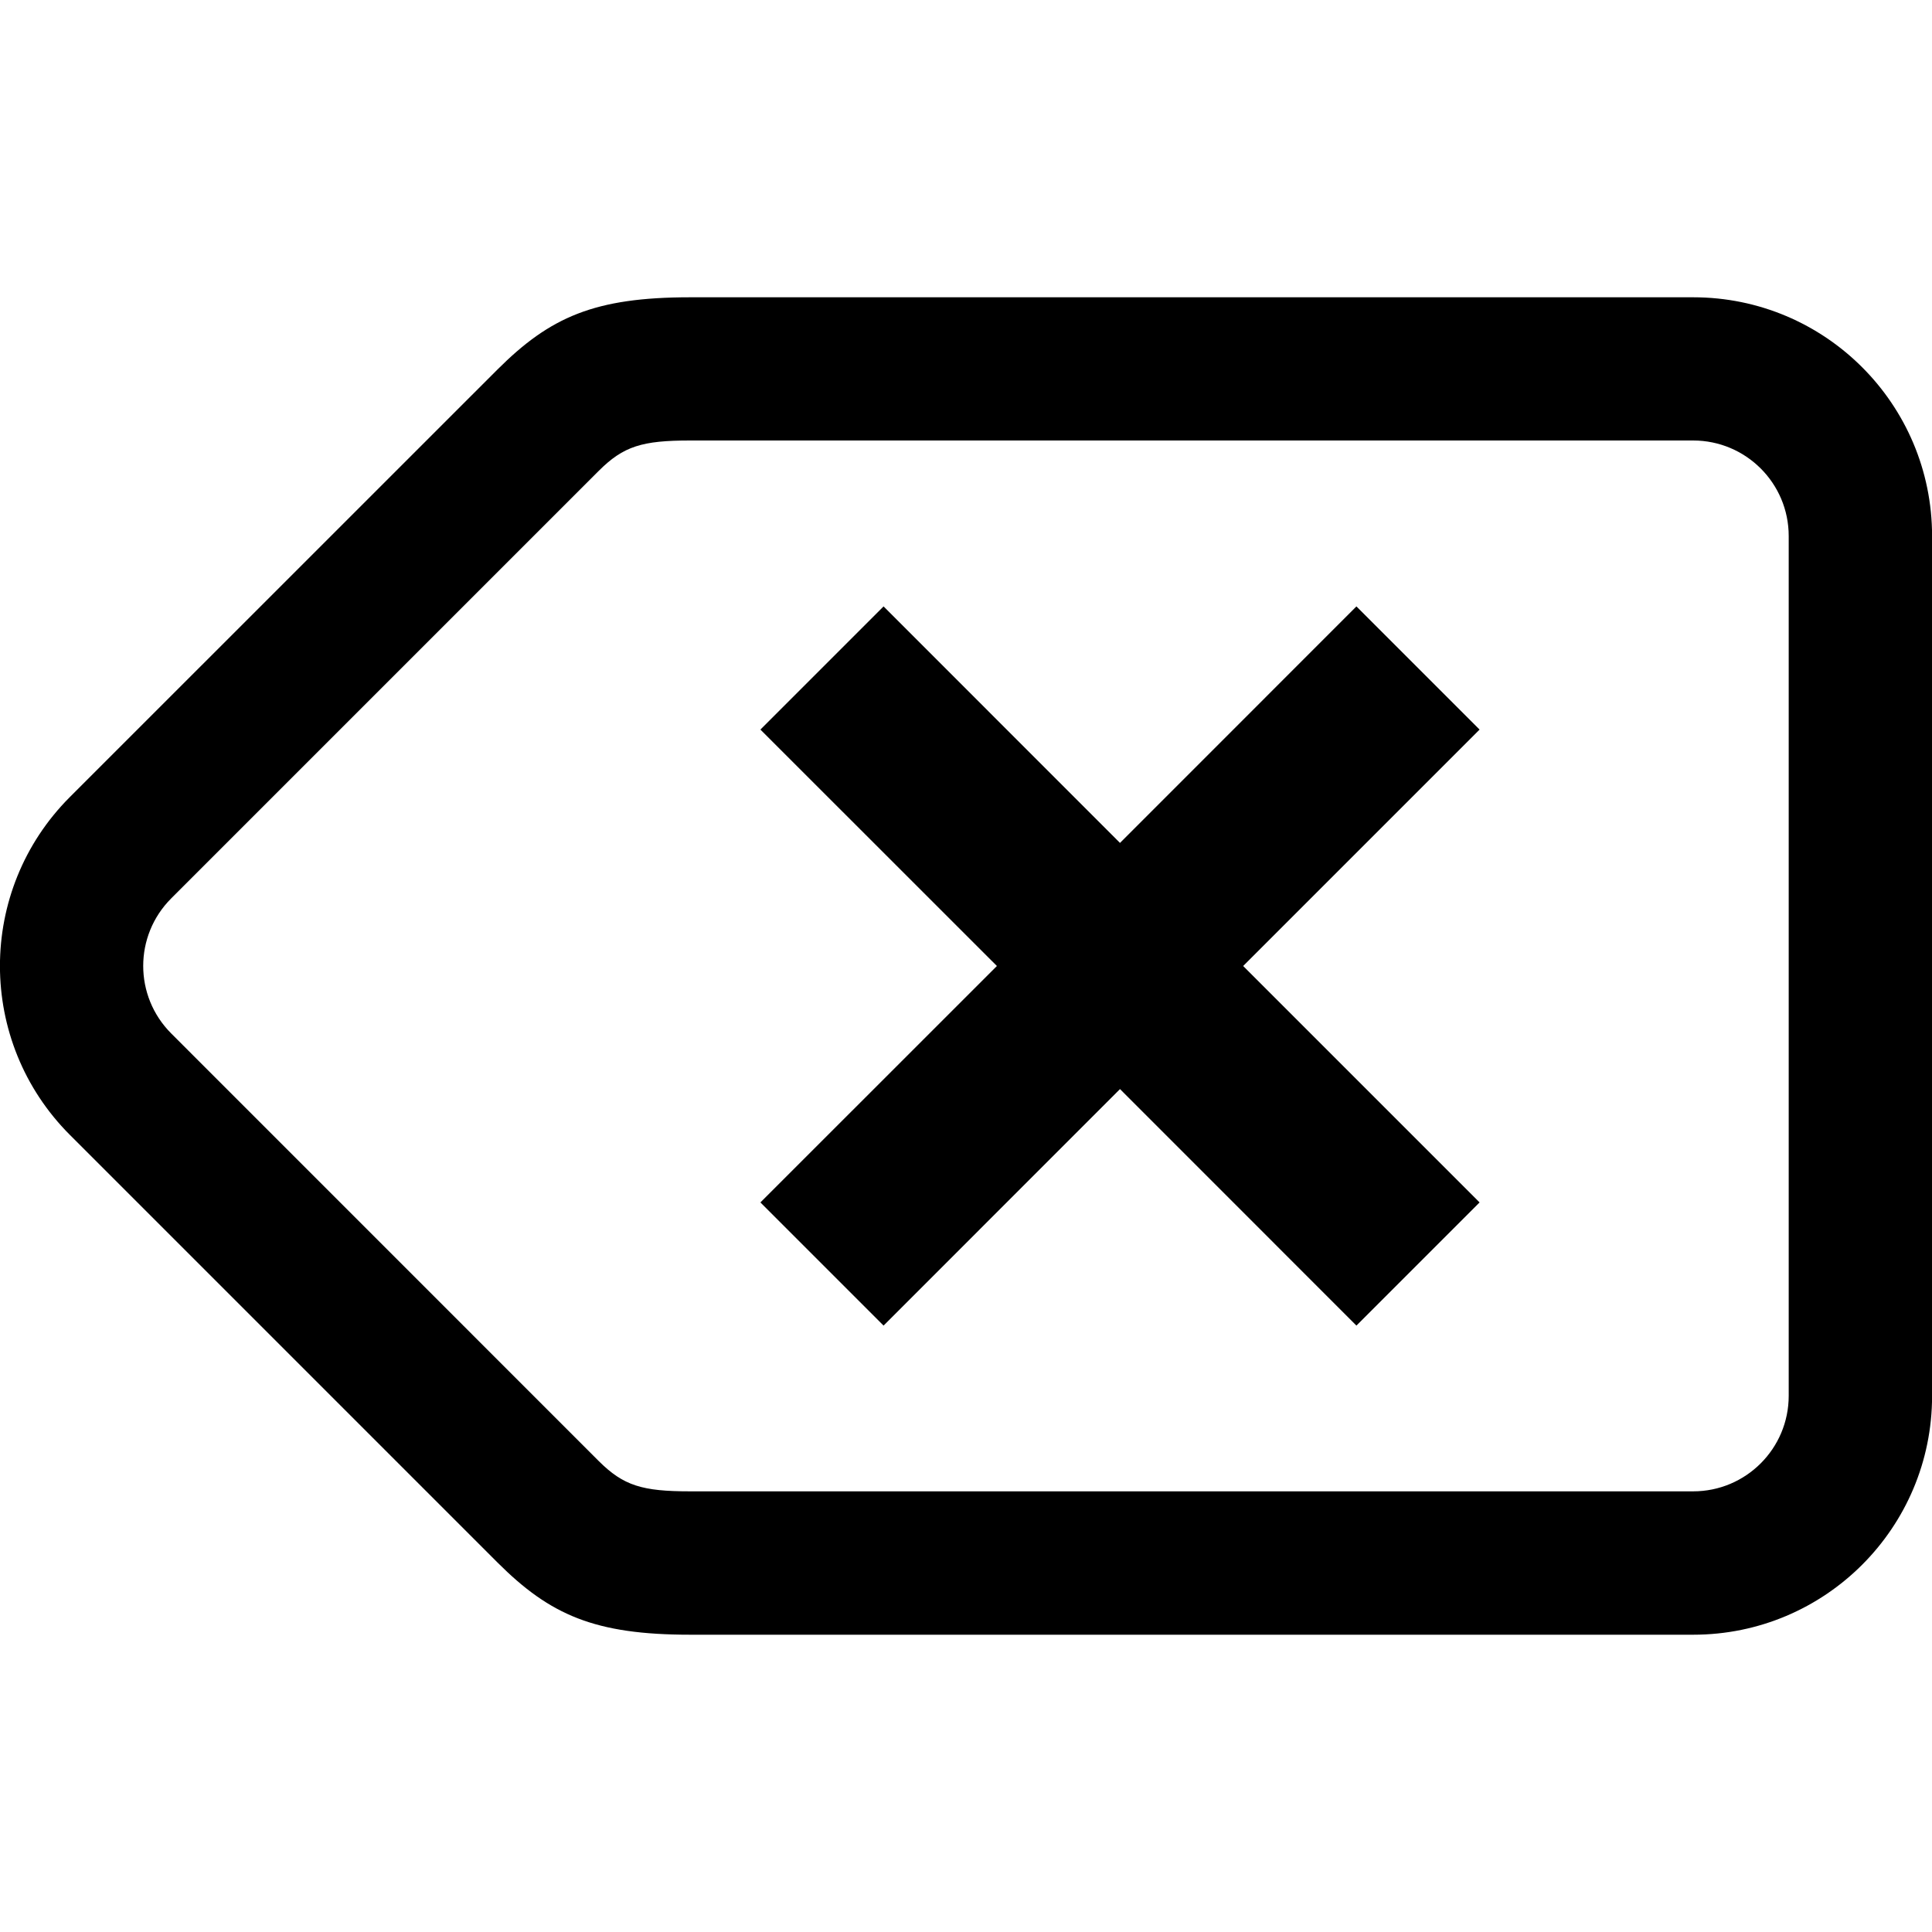
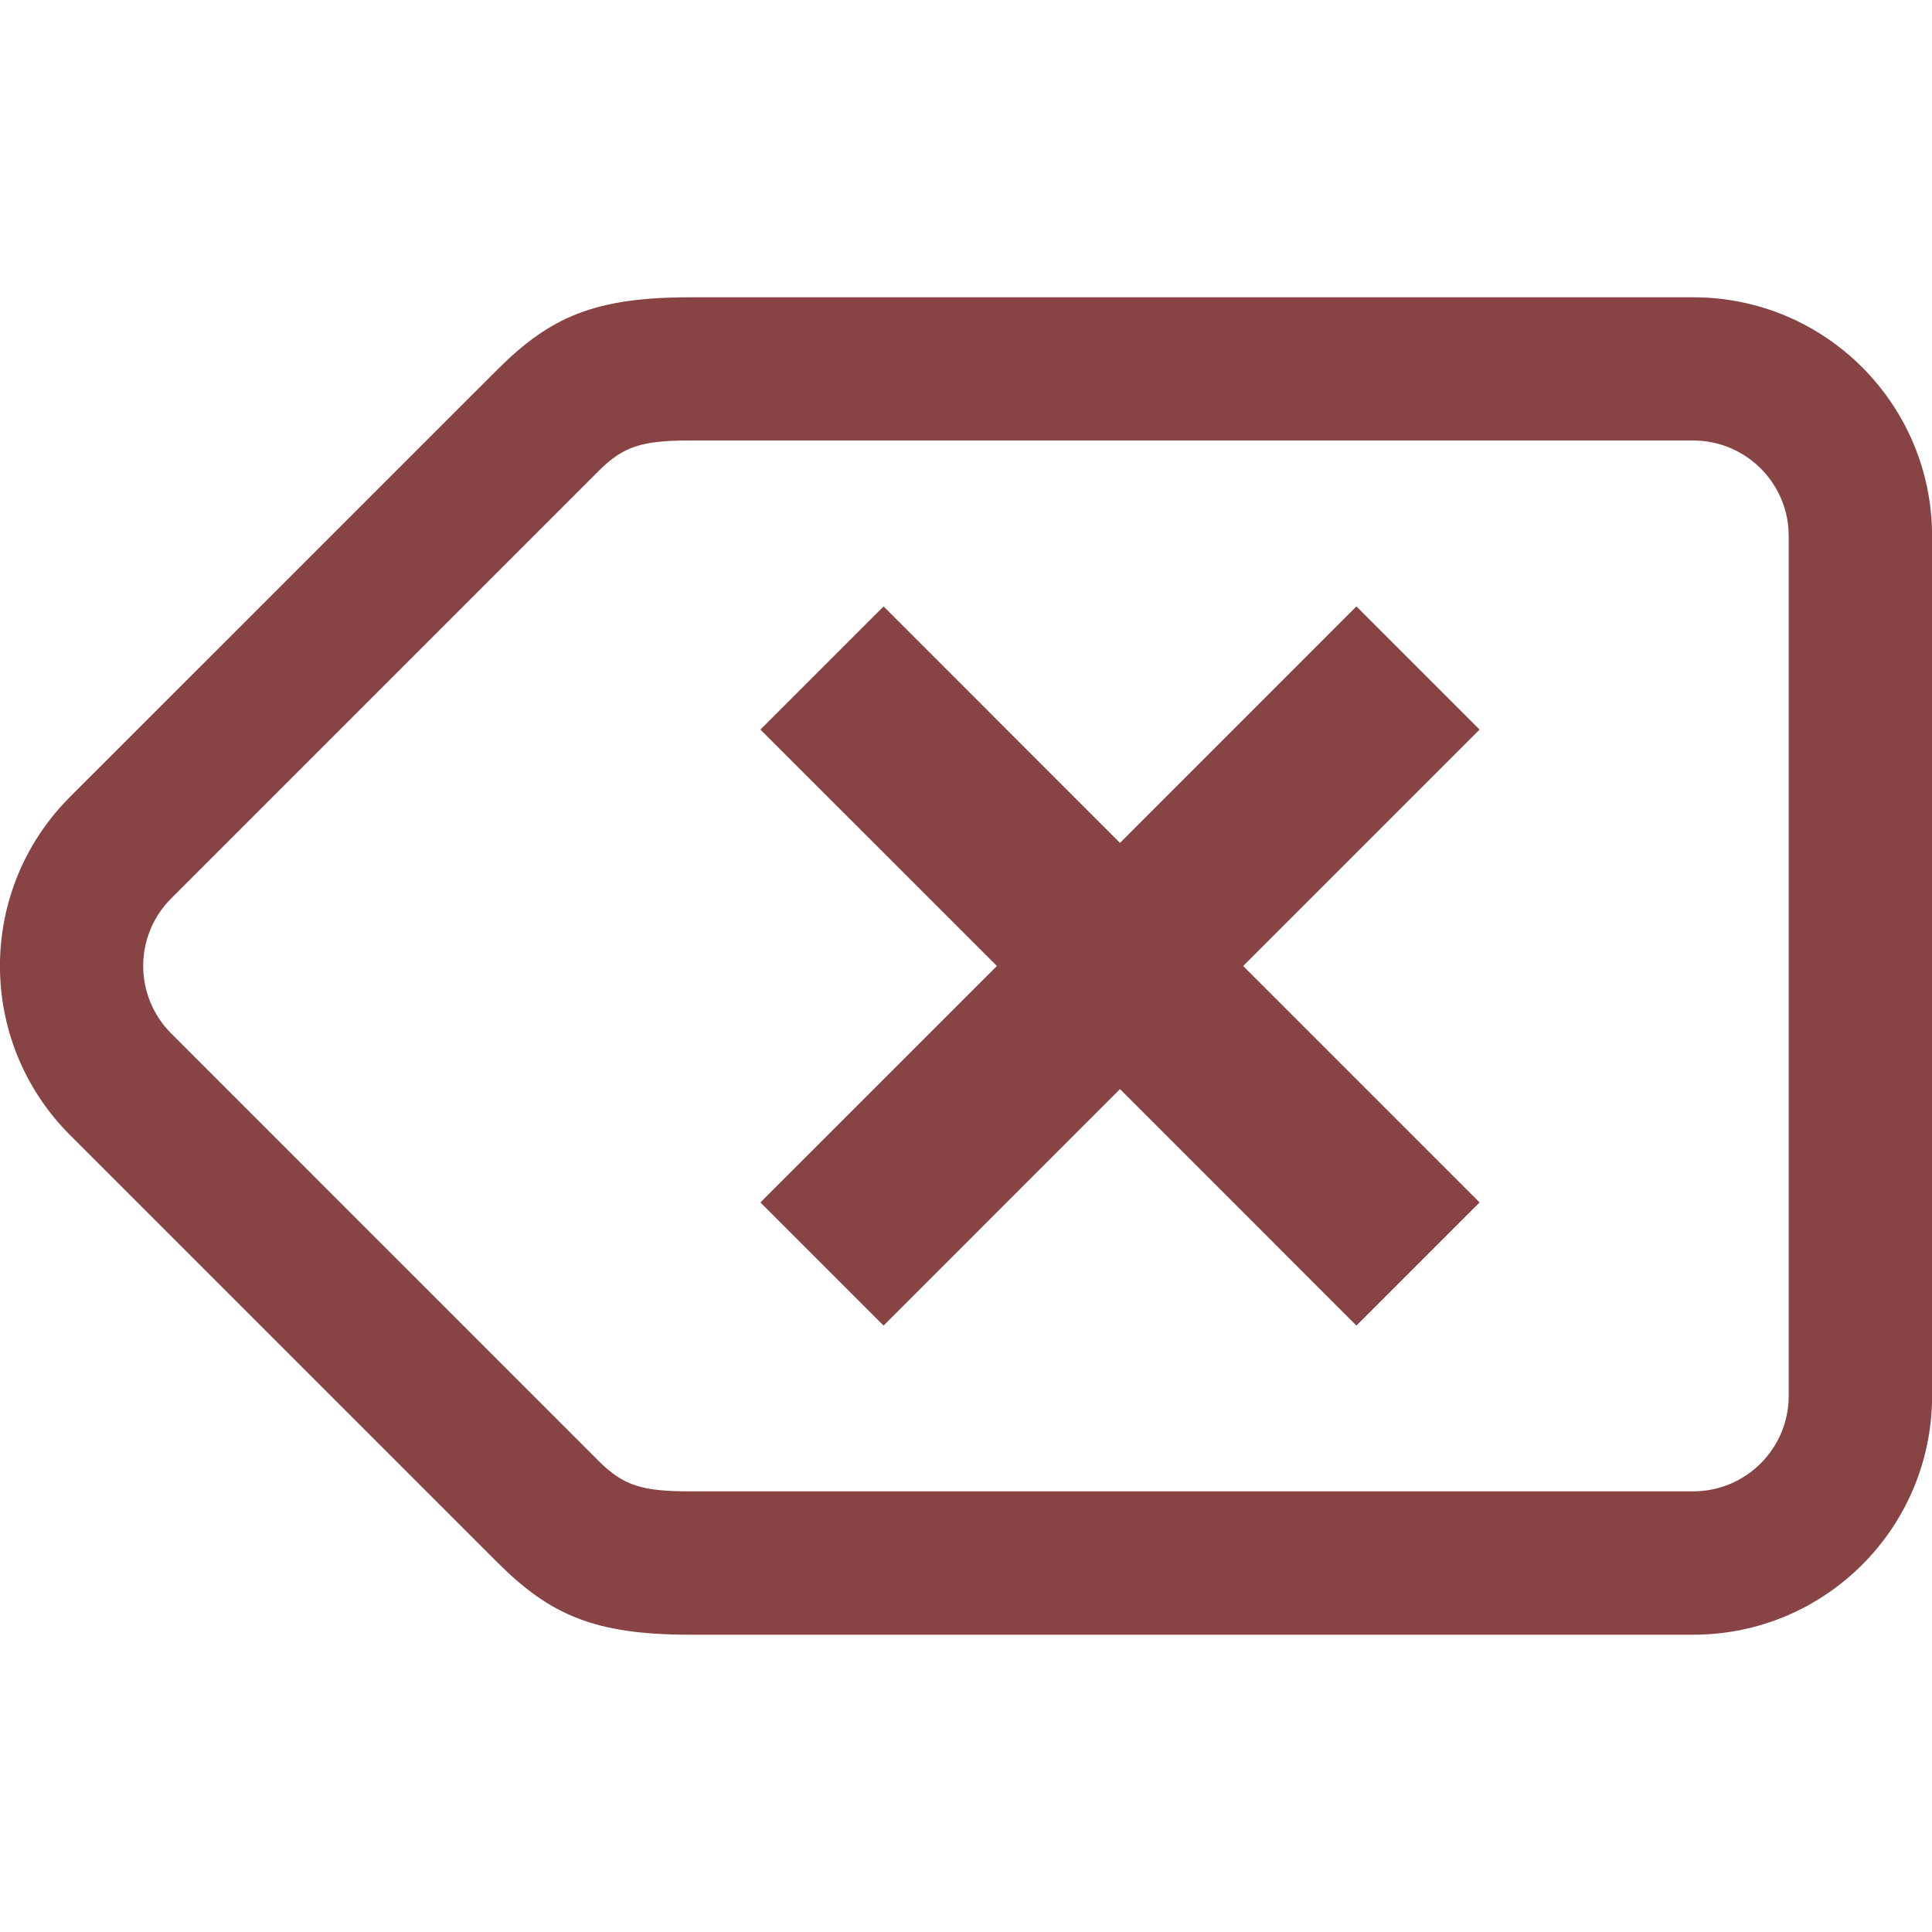
<svg xmlns="http://www.w3.org/2000/svg" version="1.1" id="Layer_1" x="0px" y="0px" width="24px" height="24px" viewBox="0 0 24 24" enable-background="new 0 0 24 24" xml:space="preserve">
-   <path d="M18.38,14.937L15.443,12l2.937-2.937l-1.53-1.53l-2.937,2.938l-2.937-2.938l-1.53,1.53L12.384,12l-2.938,2.937l1.53,1.53  l2.937-2.938l2.937,2.938L18.38,14.937z M0.868,14.098l5.311,5.311c0.655,0.654,1.208,0.898,2.395,0.898h12.46  c1.639,0,2.967-1.328,2.967-2.967V6.66c0-1.639-1.328-2.967-2.967-2.967H8.573c-1.187,0-1.739,0.244-2.395,0.899l-5.311,5.31  C-0.29,11.061-0.29,12.939,0.868,14.098z M8.573,18.526c-0.594,0-0.827-0.069-1.136-0.377l-5.31-5.311  c-0.464-0.464-0.464-1.214,0-1.678l5.31-5.31c0.309-0.309,0.542-0.378,1.136-0.378h12.46c0.655,0,1.187,0.531,1.187,1.187v10.68  c0,0.655-0.531,1.187-1.187,1.187H8.573z" />
+   <path fill="#884444" d="M18.38,14.937L15.443,12l2.937-2.937l-1.53-1.53l-2.937,2.938l-2.937-2.938l-1.53,1.53L12.384,12l-2.938,2.937l1.53,1.53  l2.937-2.938l2.937,2.938L18.38,14.937z M0.868,14.098l5.311,5.311c0.655,0.654,1.208,0.898,2.395,0.898h12.46  c1.639,0,2.967-1.328,2.967-2.967V6.66c0-1.639-1.328-2.967-2.967-2.967H8.573c-1.187,0-1.739,0.244-2.395,0.899l-5.311,5.31  C-0.29,11.061-0.29,12.939,0.868,14.098z M8.573,18.526c-0.594,0-0.827-0.069-1.136-0.377l-5.31-5.311  c-0.464-0.464-0.464-1.214,0-1.678l5.31-5.31c0.309-0.309,0.542-0.378,1.136-0.378h12.46c0.655,0,1.187,0.531,1.187,1.187v10.68  c0,0.655-0.531,1.187-1.187,1.187H8.573z" />
</svg>
